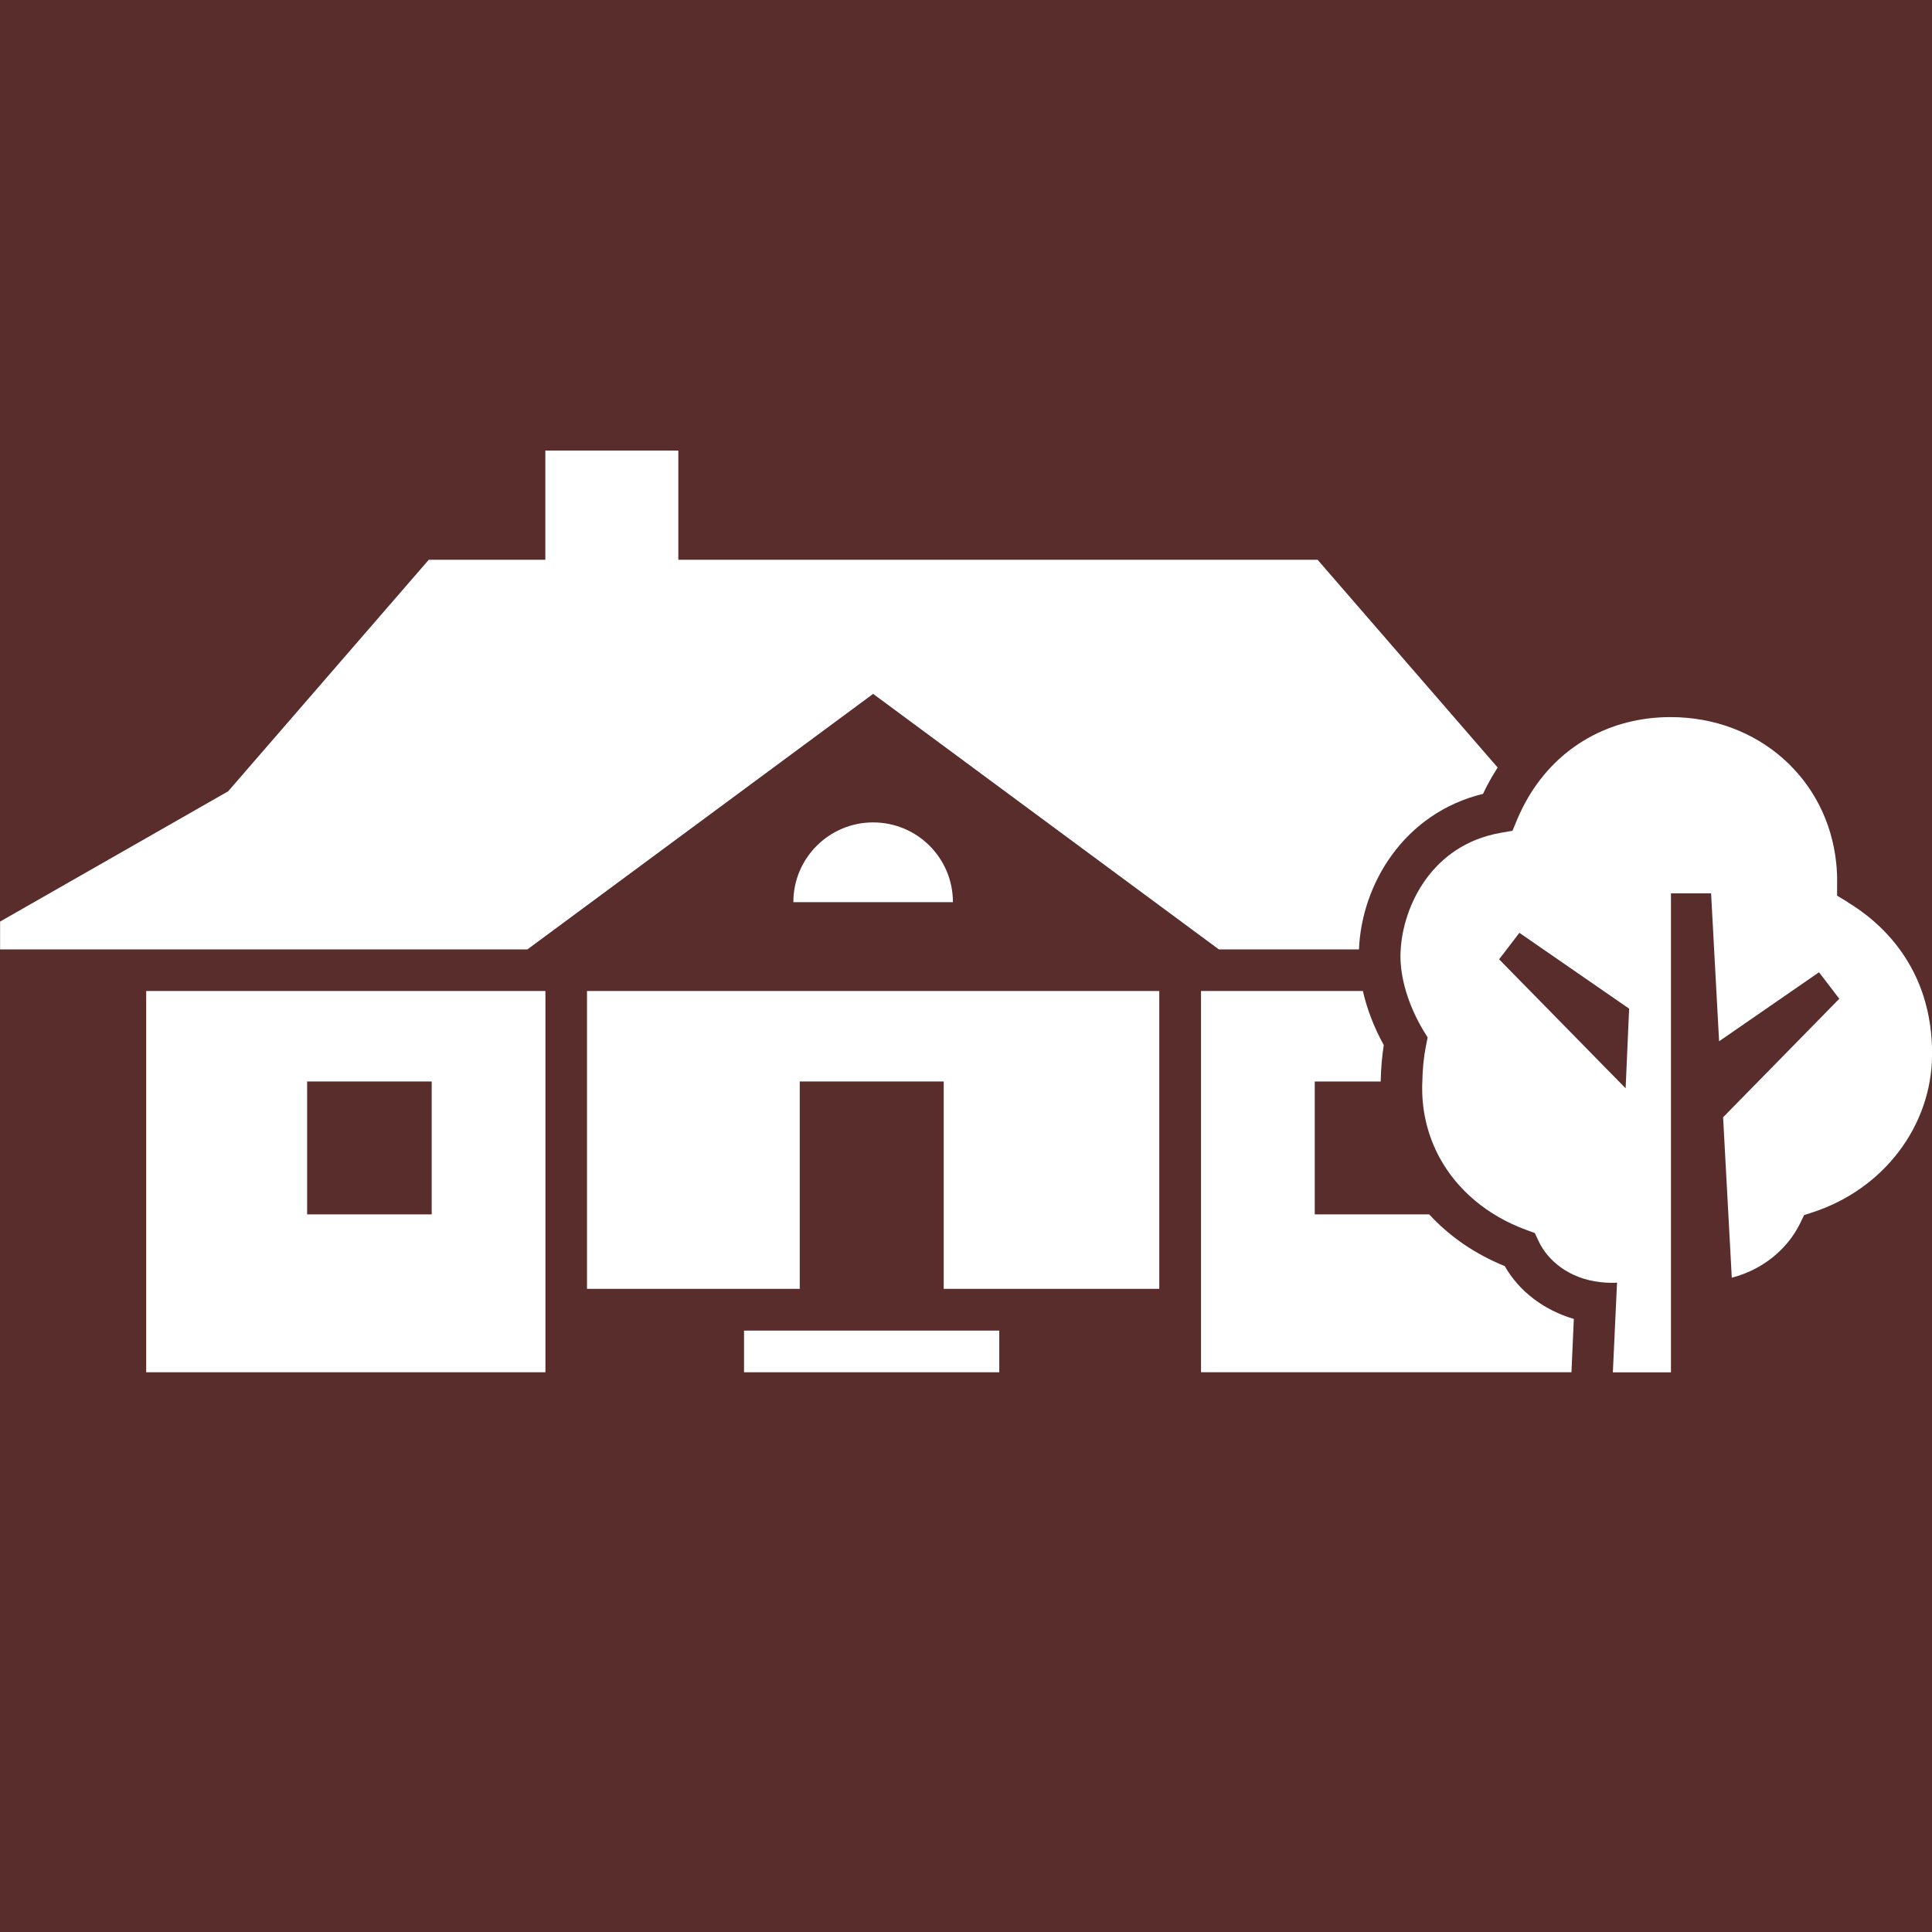
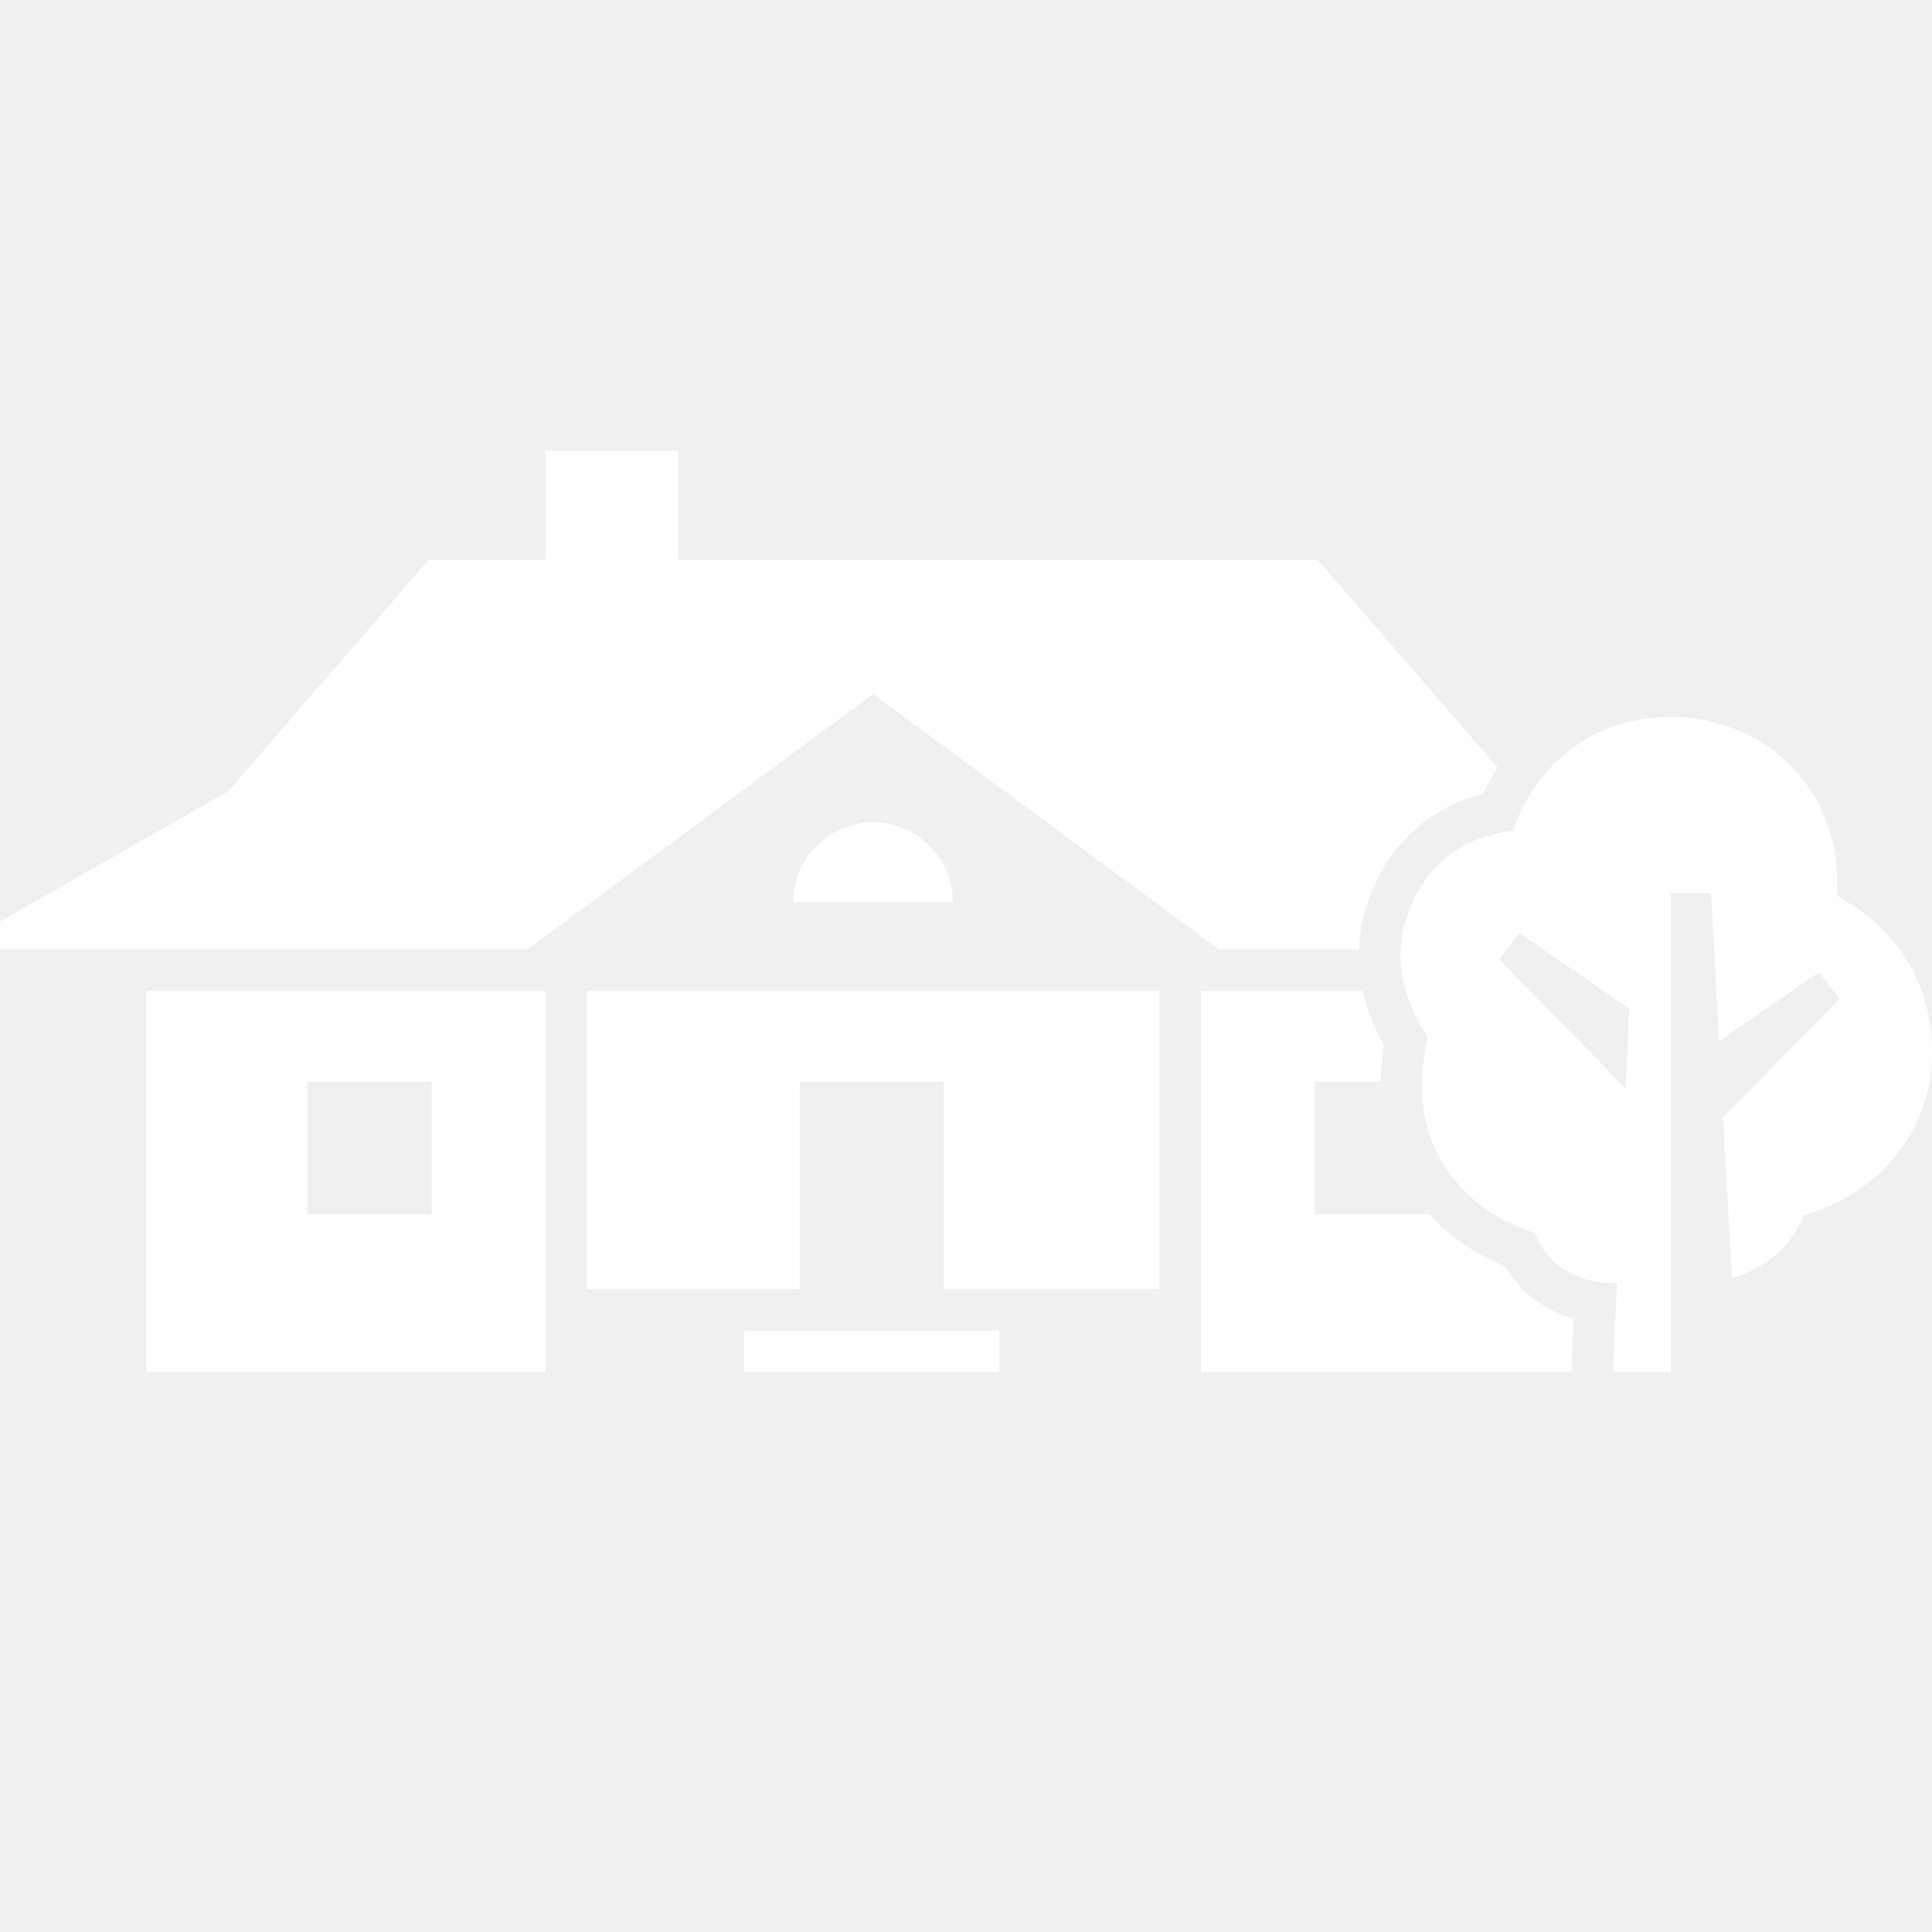
<svg xmlns="http://www.w3.org/2000/svg" viewBox="0 0 226.77 226.77">
  <defs>
-     <style>.cls-1{fill:#fff;}.cls-2{fill:#592d2c;}</style>
+     <style>.cls-1{fill:#fff;}</style>
  </defs>
-   <g id="bg">
-     <rect class="cls-2" x="-28.35" y="-28.35" width="283.46" height="283.46" />
-   </g>
  <g id="icons">
    <g>
      <path class="cls-1" d="M17.16,116.32v44.75h46.86v-44.75H17.16Zm33.51,26.22h-14.62v-15.6h14.62v15.6Z" />
      <polygon class="cls-1" points="68.9 151.28 93.87 151.28 93.87 126.94 110.77 126.94 110.77 151.28 136.07 151.28 136.07 116.32 68.9 116.32 68.9 151.28" />
      <path class="cls-1" d="M176.62,148.61c-3.52-1.43-6.52-3.51-8.86-6.07h-13.44v-15.6h7.74c.03-1.49,.15-2.92,.36-4.28-1.14-2.05-1.97-4.22-2.45-6.34h-19v44.75h43.48l.28-6.26c-3.49-1.02-6.42-3.23-8.11-6.2Z" />
      <path class="cls-1" d="M93.12,105.89h18.73c0-5.17-4.19-9.36-9.36-9.36s-9.37,4.19-9.37,9.36Z" />
      <path class="cls-1" d="M216.87,105.88l-1.24-.75v-1.44c.02-.77-.02-1.55-.1-2.36-1.01-9.94-9.19-17.16-19.44-17.16-7.14,0-13.19,3.46-16.7,9.4-.49,.84-.94,1.73-1.33,2.66l-.53,1.28-1.37,.24c-8.21,1.44-11.46,8.71-11.75,13.7-.02,.26-.03,.52-.03,.76,0,1.29,.22,2.7,.64,4.12,.46,1.55,1.15,3.12,2.04,4.61l.51,.83-.19,.95c-.26,1.31-.41,2.74-.43,4.24-.02,.27-.02,.53-.02,.8,0,2.91,.71,5.63,2.01,8.06,2.06,3.82,5.61,6.86,10.23,8.55l.98,.36,.44,.94c1.08,2.32,3.62,4.42,7.24,4.82,.42,.05,.85,.08,1.3,.08,.22,0,.45,0,.67-.02l-.49,10.53h6.82v-56.22h4.71l.94,17.36,11.73-8.1,2.38,3.11-13.64,13.91,1.02,18.83c3.49-.9,6.46-3.21,8.02-6.38l.47-.97,1.02-.33c8.33-2.72,13.95-10.14,14-18.48,.06-10.37-6.19-15.68-9.91-17.91Zm-26.06,21.86l-14.85-15.14,2.38-3.11,12.88,8.9-.41,9.35Z" />
      <path class="cls-1" d="M102.48,81.44l40.59,30h16.44c.31-7.66,5.28-16,14.56-18.26,.51-1.09,1.09-2.11,1.72-3.09l-21.14-24.39H79.62v-12.82h-15.61v12.82h-13.68l-23.55,27.18L.01,108.17v3.27H61.9l40.59-30Z" />
      <rect class="cls-1" x="87.33" y="156.18" width="29.96" height="4.89" />
    </g>
  </g>
</svg>
